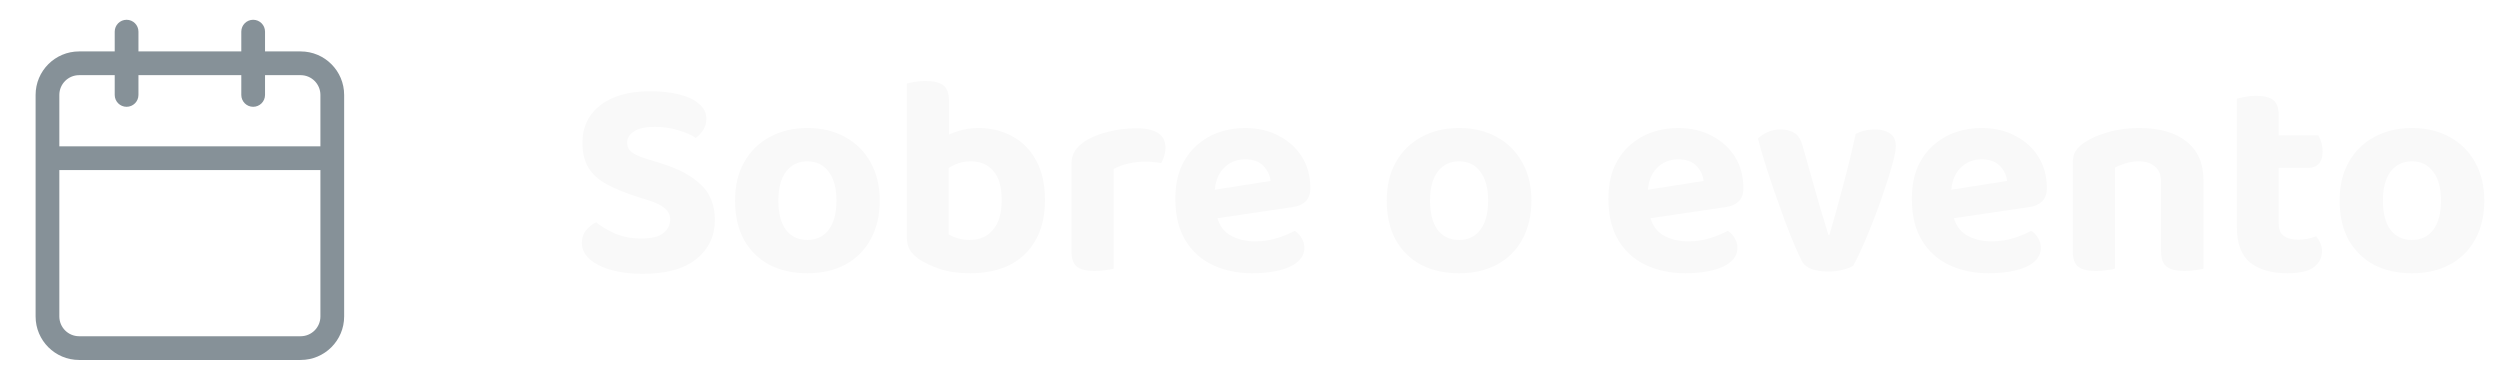
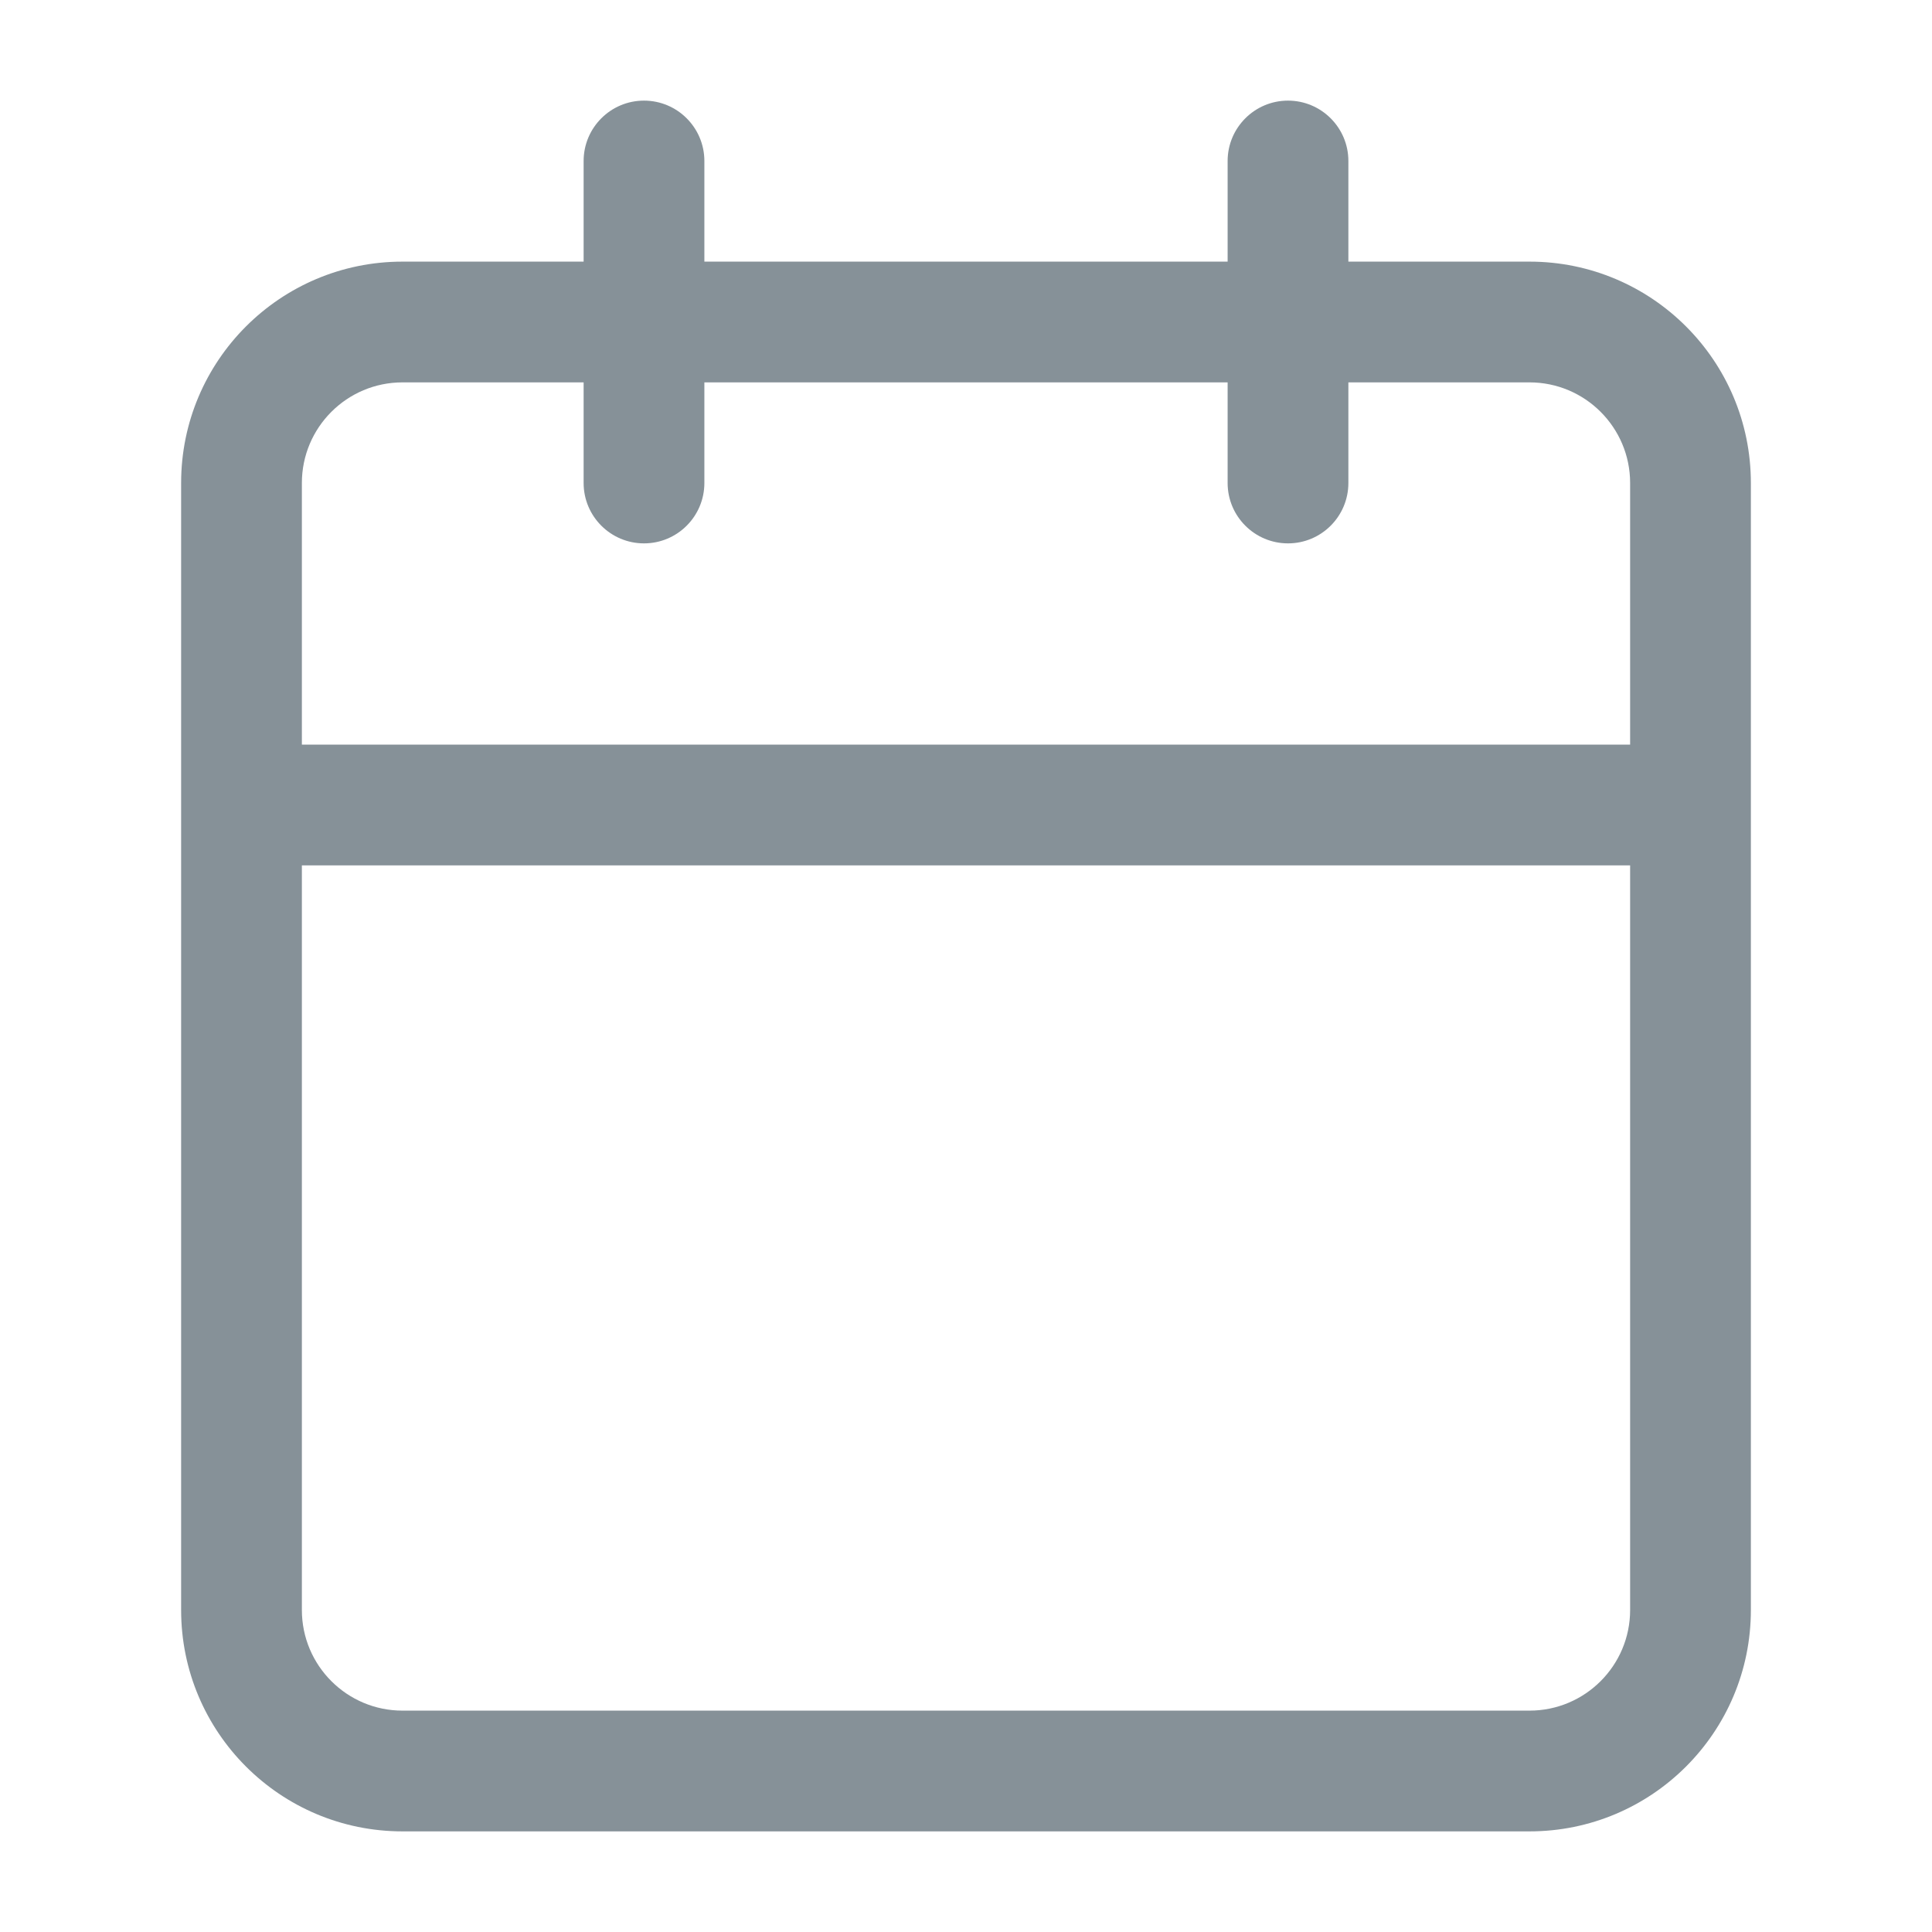
- <svg xmlns="http://www.w3.org/2000/svg" width="158" height="24" viewBox="0 0 158 24" fill="none">
+ <svg xmlns="http://www.w3.org/2000/svg" width="24" height="24" viewBox="0 0 24 24" fill="none">
  <path fill-rule="evenodd" clip-rule="evenodd" d="M8 1.25C8.414 1.25 8.75 1.586 8.75 2V3.25H15.25V2C15.25 1.586 15.586 1.25 16 1.25C16.414 1.25 16.75 1.586 16.75 2V3.25H19C20.519 3.25 21.75 4.481 21.75 6V20C21.75 21.519 20.519 22.75 19 22.75H5C3.481 22.75 2.25 21.519 2.25 20V6C2.25 4.481 3.481 3.25 5 3.25H7.25V2C7.25 1.586 7.586 1.25 8 1.25ZM7.25 4.75H5C4.31 4.75 3.75 5.31 3.75 6V9.25H20.25V6C20.25 5.31 19.69 4.75 19 4.75H16.75V6C16.75 6.414 16.414 6.75 16 6.75C15.586 6.75 15.25 6.414 15.25 6V4.75H8.75V6C8.75 6.414 8.414 6.75 8 6.75C7.586 6.75 7.25 6.414 7.25 6V4.75ZM20.25 10.75H3.75V20C3.75 20.69 4.31 21.25 5 21.25H19C19.69 21.25 20.25 20.69 20.25 20V10.75Z" fill="#869198" />
-   <path d="M40.536 15.074C41.184 15.074 41.646 14.96 41.922 14.732C42.21 14.492 42.354 14.21 42.354 13.886C42.354 13.586 42.24 13.346 42.012 13.166C41.796 12.974 41.472 12.812 41.04 12.68L40.086 12.374C39.438 12.158 38.862 11.918 38.358 11.654C37.866 11.39 37.482 11.048 37.206 10.628C36.942 10.208 36.81 9.674 36.81 9.026C36.81 8.03 37.188 7.238 37.944 6.65C38.7 6.062 39.75 5.768 41.094 5.768C41.778 5.768 42.384 5.834 42.912 5.966C43.452 6.098 43.872 6.296 44.172 6.56C44.484 6.812 44.64 7.124 44.64 7.496C44.64 7.772 44.574 8.012 44.442 8.216C44.322 8.408 44.166 8.576 43.974 8.72C43.698 8.528 43.332 8.366 42.876 8.234C42.42 8.09 41.916 8.018 41.364 8.018C40.788 8.018 40.356 8.114 40.068 8.306C39.78 8.486 39.636 8.726 39.636 9.026C39.636 9.266 39.732 9.464 39.924 9.62C40.116 9.764 40.404 9.896 40.788 10.016L41.778 10.322C42.87 10.658 43.71 11.108 44.298 11.672C44.886 12.224 45.18 12.968 45.18 13.904C45.18 14.912 44.79 15.734 44.01 16.37C43.23 16.994 42.102 17.306 40.626 17.306C39.894 17.306 39.24 17.228 38.664 17.072C38.088 16.916 37.626 16.688 37.278 16.388C36.942 16.088 36.774 15.74 36.774 15.344C36.774 15.032 36.864 14.768 37.044 14.552C37.236 14.324 37.446 14.156 37.674 14.048C37.998 14.312 38.4 14.552 38.88 14.768C39.372 14.972 39.924 15.074 40.536 15.074ZM55.6 12.68C55.6 13.616 55.408 14.432 55.024 15.128C54.652 15.812 54.124 16.34 53.44 16.712C52.756 17.084 51.952 17.27 51.028 17.27C50.116 17.27 49.312 17.09 48.616 16.73C47.932 16.358 47.398 15.83 47.014 15.146C46.642 14.45 46.456 13.628 46.456 12.68C46.456 11.732 46.648 10.922 47.032 10.25C47.416 9.566 47.95 9.038 48.634 8.666C49.33 8.282 50.128 8.09 51.028 8.09C51.94 8.09 52.738 8.282 53.422 8.666C54.106 9.038 54.64 9.572 55.024 10.268C55.408 10.952 55.6 11.756 55.6 12.68ZM51.028 10.196C50.464 10.196 50.014 10.412 49.678 10.844C49.354 11.276 49.192 11.888 49.192 12.68C49.192 13.484 49.354 14.102 49.678 14.534C50.002 14.954 50.452 15.164 51.028 15.164C51.604 15.164 52.054 14.948 52.378 14.516C52.702 14.084 52.864 13.472 52.864 12.68C52.864 11.9 52.702 11.294 52.378 10.862C52.054 10.418 51.604 10.196 51.028 10.196ZM61.848 8.09C62.628 8.09 63.336 8.264 63.972 8.612C64.608 8.948 65.112 9.458 65.484 10.142C65.856 10.814 66.042 11.648 66.042 12.644C66.042 13.652 65.844 14.498 65.448 15.182C65.064 15.866 64.518 16.388 63.81 16.748C63.102 17.096 62.274 17.27 61.326 17.27C60.582 17.27 59.94 17.18 59.4 17C58.872 16.82 58.428 16.61 58.068 16.37C57.816 16.19 57.624 15.992 57.492 15.776C57.372 15.56 57.312 15.308 57.312 15.02V9.314H59.958V14.822C60.102 14.906 60.288 14.984 60.516 15.056C60.744 15.128 61.002 15.164 61.29 15.164C61.902 15.164 62.388 14.954 62.748 14.534C63.12 14.114 63.306 13.484 63.306 12.644C63.306 11.792 63.126 11.174 62.766 10.79C62.418 10.394 61.95 10.196 61.362 10.196C60.978 10.196 60.636 10.268 60.336 10.412C60.036 10.556 59.778 10.718 59.562 10.898L59.49 8.738C59.766 8.582 60.102 8.438 60.498 8.306C60.906 8.162 61.356 8.09 61.848 8.09ZM59.976 9.944H57.312V5.282C57.42 5.246 57.582 5.21 57.798 5.174C58.014 5.138 58.248 5.12 58.5 5.12C59.016 5.12 59.388 5.21 59.616 5.39C59.856 5.57 59.976 5.9 59.976 6.38V9.944ZM70.382 10.682V12.932H67.718V10.358C67.718 10.022 67.796 9.74 67.952 9.512C68.12 9.272 68.348 9.062 68.636 8.882C69.032 8.642 69.506 8.456 70.058 8.324C70.622 8.18 71.21 8.108 71.822 8.108C73.046 8.108 73.658 8.516 73.658 9.332C73.658 9.524 73.628 9.704 73.568 9.872C73.52 10.04 73.46 10.184 73.388 10.304C73.268 10.28 73.118 10.262 72.938 10.25C72.77 10.226 72.584 10.214 72.38 10.214C72.02 10.214 71.66 10.256 71.3 10.34C70.94 10.424 70.634 10.538 70.382 10.682ZM67.718 12.248L70.382 12.302V16.982C70.262 17.018 70.094 17.048 69.878 17.072C69.662 17.108 69.428 17.126 69.176 17.126C68.672 17.126 68.3 17.036 68.06 16.856C67.832 16.676 67.718 16.352 67.718 15.884V12.248ZM75.938 13.94L75.83 12.14L80.294 11.438C80.27 11.102 80.126 10.79 79.862 10.502C79.598 10.214 79.208 10.07 78.692 10.07C78.152 10.07 77.702 10.256 77.342 10.628C76.982 10.988 76.79 11.504 76.766 12.176L76.856 13.418C76.964 14.078 77.246 14.552 77.702 14.84C78.158 15.116 78.698 15.254 79.322 15.254C79.826 15.254 80.3 15.182 80.744 15.038C81.188 14.894 81.548 14.744 81.824 14.588C82.004 14.696 82.148 14.846 82.256 15.038C82.376 15.23 82.436 15.434 82.436 15.65C82.436 16.01 82.292 16.31 82.004 16.55C81.728 16.79 81.338 16.97 80.834 17.09C80.342 17.21 79.778 17.27 79.142 17.27C78.218 17.27 77.384 17.096 76.64 16.748C75.908 16.4 75.332 15.878 74.912 15.182C74.492 14.486 74.282 13.616 74.282 12.572C74.282 11.804 74.402 11.138 74.642 10.574C74.894 10.01 75.224 9.548 75.632 9.188C76.052 8.816 76.52 8.54 77.036 8.36C77.564 8.18 78.11 8.09 78.674 8.09C79.502 8.09 80.222 8.258 80.834 8.594C81.458 8.918 81.944 9.362 82.292 9.926C82.64 10.49 82.814 11.144 82.814 11.888C82.814 12.26 82.712 12.542 82.508 12.734C82.304 12.926 82.022 13.046 81.662 13.094L75.938 13.94ZM96.786 12.68C96.786 13.616 96.594 14.432 96.21 15.128C95.838 15.812 95.31 16.34 94.626 16.712C93.942 17.084 93.138 17.27 92.214 17.27C91.302 17.27 90.498 17.09 89.802 16.73C89.118 16.358 88.584 15.83 88.2 15.146C87.828 14.45 87.642 13.628 87.642 12.68C87.642 11.732 87.834 10.922 88.218 10.25C88.602 9.566 89.136 9.038 89.82 8.666C90.516 8.282 91.314 8.09 92.214 8.09C93.126 8.09 93.924 8.282 94.608 8.666C95.292 9.038 95.826 9.572 96.21 10.268C96.594 10.952 96.786 11.756 96.786 12.68ZM92.214 10.196C91.65 10.196 91.2 10.412 90.864 10.844C90.54 11.276 90.378 11.888 90.378 12.68C90.378 13.484 90.54 14.102 90.864 14.534C91.188 14.954 91.638 15.164 92.214 15.164C92.79 15.164 93.24 14.948 93.564 14.516C93.888 14.084 94.05 13.472 94.05 12.68C94.05 11.9 93.888 11.294 93.564 10.862C93.24 10.418 92.79 10.196 92.214 10.196ZM103.307 13.94L103.199 12.14L107.663 11.438C107.639 11.102 107.495 10.79 107.231 10.502C106.967 10.214 106.577 10.07 106.061 10.07C105.521 10.07 105.071 10.256 104.711 10.628C104.351 10.988 104.159 11.504 104.135 12.176L104.225 13.418C104.333 14.078 104.615 14.552 105.071 14.84C105.527 15.116 106.067 15.254 106.691 15.254C107.195 15.254 107.669 15.182 108.113 15.038C108.557 14.894 108.917 14.744 109.193 14.588C109.373 14.696 109.517 14.846 109.625 15.038C109.745 15.23 109.805 15.434 109.805 15.65C109.805 16.01 109.661 16.31 109.373 16.55C109.097 16.79 108.707 16.97 108.203 17.09C107.711 17.21 107.147 17.27 106.511 17.27C105.587 17.27 104.753 17.096 104.009 16.748C103.277 16.4 102.701 15.878 102.281 15.182C101.861 14.486 101.651 13.616 101.651 12.572C101.651 11.804 101.771 11.138 102.011 10.574C102.263 10.01 102.593 9.548 103.001 9.188C103.421 8.816 103.889 8.54 104.405 8.36C104.933 8.18 105.479 8.09 106.043 8.09C106.871 8.09 107.591 8.258 108.203 8.594C108.827 8.918 109.313 9.362 109.661 9.926C110.009 10.49 110.183 11.144 110.183 11.888C110.183 12.26 110.081 12.542 109.877 12.734C109.673 12.926 109.391 13.046 109.031 13.094L103.307 13.94ZM118.519 8.18C118.891 8.18 119.197 8.264 119.437 8.432C119.689 8.588 119.815 8.858 119.815 9.242C119.815 9.458 119.755 9.794 119.635 10.25C119.515 10.706 119.353 11.234 119.149 11.834C118.957 12.434 118.741 13.046 118.501 13.67C118.261 14.294 118.021 14.882 117.781 15.434C117.541 15.974 117.325 16.424 117.133 16.784C117.001 16.88 116.791 16.964 116.503 17.036C116.215 17.12 115.897 17.162 115.549 17.162C115.141 17.162 114.787 17.108 114.487 17C114.199 16.892 113.995 16.724 113.875 16.496C113.743 16.244 113.581 15.89 113.389 15.434C113.197 14.978 112.993 14.462 112.777 13.886C112.561 13.298 112.345 12.692 112.129 12.068C111.913 11.444 111.715 10.844 111.535 10.268C111.355 9.692 111.211 9.188 111.103 8.756C111.259 8.6 111.457 8.468 111.697 8.36C111.949 8.24 112.219 8.18 112.507 8.18C112.879 8.18 113.185 8.258 113.425 8.414C113.665 8.57 113.839 8.864 113.947 9.296L114.757 12.158C114.853 12.494 114.949 12.83 115.045 13.166C115.153 13.502 115.249 13.814 115.333 14.102C115.417 14.39 115.489 14.636 115.549 14.84H115.621C115.909 13.868 116.197 12.83 116.485 11.726C116.785 10.61 117.049 9.524 117.277 8.468C117.637 8.276 118.051 8.18 118.519 8.18ZM122.485 13.94L122.377 12.14L126.841 11.438C126.817 11.102 126.673 10.79 126.409 10.502C126.145 10.214 125.755 10.07 125.239 10.07C124.699 10.07 124.249 10.256 123.889 10.628C123.529 10.988 123.337 11.504 123.313 12.176L123.403 13.418C123.511 14.078 123.793 14.552 124.249 14.84C124.705 15.116 125.245 15.254 125.869 15.254C126.373 15.254 126.847 15.182 127.291 15.038C127.735 14.894 128.095 14.744 128.371 14.588C128.551 14.696 128.695 14.846 128.803 15.038C128.923 15.23 128.983 15.434 128.983 15.65C128.983 16.01 128.839 16.31 128.551 16.55C128.275 16.79 127.885 16.97 127.381 17.09C126.889 17.21 126.325 17.27 125.689 17.27C124.765 17.27 123.931 17.096 123.187 16.748C122.455 16.4 121.879 15.878 121.459 15.182C121.039 14.486 120.829 13.616 120.829 12.572C120.829 11.804 120.949 11.138 121.189 10.574C121.441 10.01 121.771 9.548 122.179 9.188C122.599 8.816 123.067 8.54 123.583 8.36C124.111 8.18 124.657 8.09 125.221 8.09C126.049 8.09 126.769 8.258 127.381 8.594C128.005 8.918 128.491 9.362 128.839 9.926C129.187 10.49 129.361 11.144 129.361 11.888C129.361 12.26 129.259 12.542 129.055 12.734C128.851 12.926 128.569 13.046 128.209 13.094L122.485 13.94ZM139.261 11.402V13.094H136.579V11.492C136.579 11.048 136.447 10.724 136.183 10.52C135.931 10.304 135.595 10.196 135.175 10.196C134.875 10.196 134.599 10.238 134.347 10.322C134.095 10.394 133.867 10.484 133.663 10.592V13.094H130.999V10.286C130.999 9.986 131.059 9.74 131.179 9.548C131.311 9.344 131.497 9.164 131.737 9.008C132.121 8.744 132.613 8.528 133.213 8.36C133.813 8.18 134.473 8.09 135.193 8.09C136.489 8.09 137.491 8.378 138.199 8.954C138.907 9.518 139.261 10.334 139.261 11.402ZM130.999 12.266H133.663V16.982C133.543 17.018 133.375 17.048 133.159 17.072C132.943 17.108 132.709 17.126 132.457 17.126C131.953 17.126 131.581 17.036 131.341 16.856C131.113 16.676 130.999 16.352 130.999 15.884V12.266ZM136.579 12.266H139.261V16.982C139.141 17.018 138.973 17.048 138.757 17.072C138.541 17.108 138.307 17.126 138.055 17.126C137.551 17.126 137.179 17.036 136.939 16.856C136.699 16.676 136.579 16.352 136.579 15.884V12.266ZM141.371 12.248H144.017V14.174C144.017 14.51 144.125 14.756 144.341 14.912C144.557 15.068 144.863 15.146 145.259 15.146C145.439 15.146 145.631 15.128 145.835 15.092C146.051 15.044 146.231 14.99 146.375 14.93C146.471 15.038 146.555 15.17 146.627 15.326C146.711 15.482 146.753 15.662 146.753 15.866C146.753 16.274 146.585 16.61 146.249 16.874C145.913 17.138 145.349 17.27 144.557 17.27C143.549 17.27 142.763 17.042 142.199 16.586C141.647 16.13 141.371 15.386 141.371 14.354V12.248ZM143.063 10.61V8.558H146.519C146.579 8.654 146.639 8.792 146.699 8.972C146.759 9.152 146.789 9.35 146.789 9.566C146.789 9.926 146.705 10.19 146.537 10.358C146.381 10.526 146.165 10.61 145.889 10.61H143.063ZM144.017 12.698H141.371V6.236C141.491 6.2 141.659 6.164 141.875 6.128C142.091 6.08 142.319 6.056 142.559 6.056C143.075 6.056 143.447 6.146 143.675 6.326C143.903 6.506 144.017 6.836 144.017 7.316V12.698ZM157.008 12.68C157.008 13.616 156.816 14.432 156.432 15.128C156.06 15.812 155.532 16.34 154.848 16.712C154.164 17.084 153.36 17.27 152.436 17.27C151.524 17.27 150.72 17.09 150.024 16.73C149.34 16.358 148.806 15.83 148.422 15.146C148.05 14.45 147.864 13.628 147.864 12.68C147.864 11.732 148.056 10.922 148.44 10.25C148.824 9.566 149.358 9.038 150.042 8.666C150.738 8.282 151.536 8.09 152.436 8.09C153.348 8.09 154.146 8.282 154.83 8.666C155.514 9.038 156.048 9.572 156.432 10.268C156.816 10.952 157.008 11.756 157.008 12.68ZM152.436 10.196C151.872 10.196 151.422 10.412 151.086 10.844C150.762 11.276 150.6 11.888 150.6 12.68C150.6 13.484 150.762 14.102 151.086 14.534C151.41 14.954 151.86 15.164 152.436 15.164C153.012 15.164 153.462 14.948 153.786 14.516C154.11 14.084 154.272 13.472 154.272 12.68C154.272 11.9 154.11 11.294 153.786 10.862C153.462 10.418 153.012 10.196 152.436 10.196Z" fill="#F9F9F9" />
</svg>
